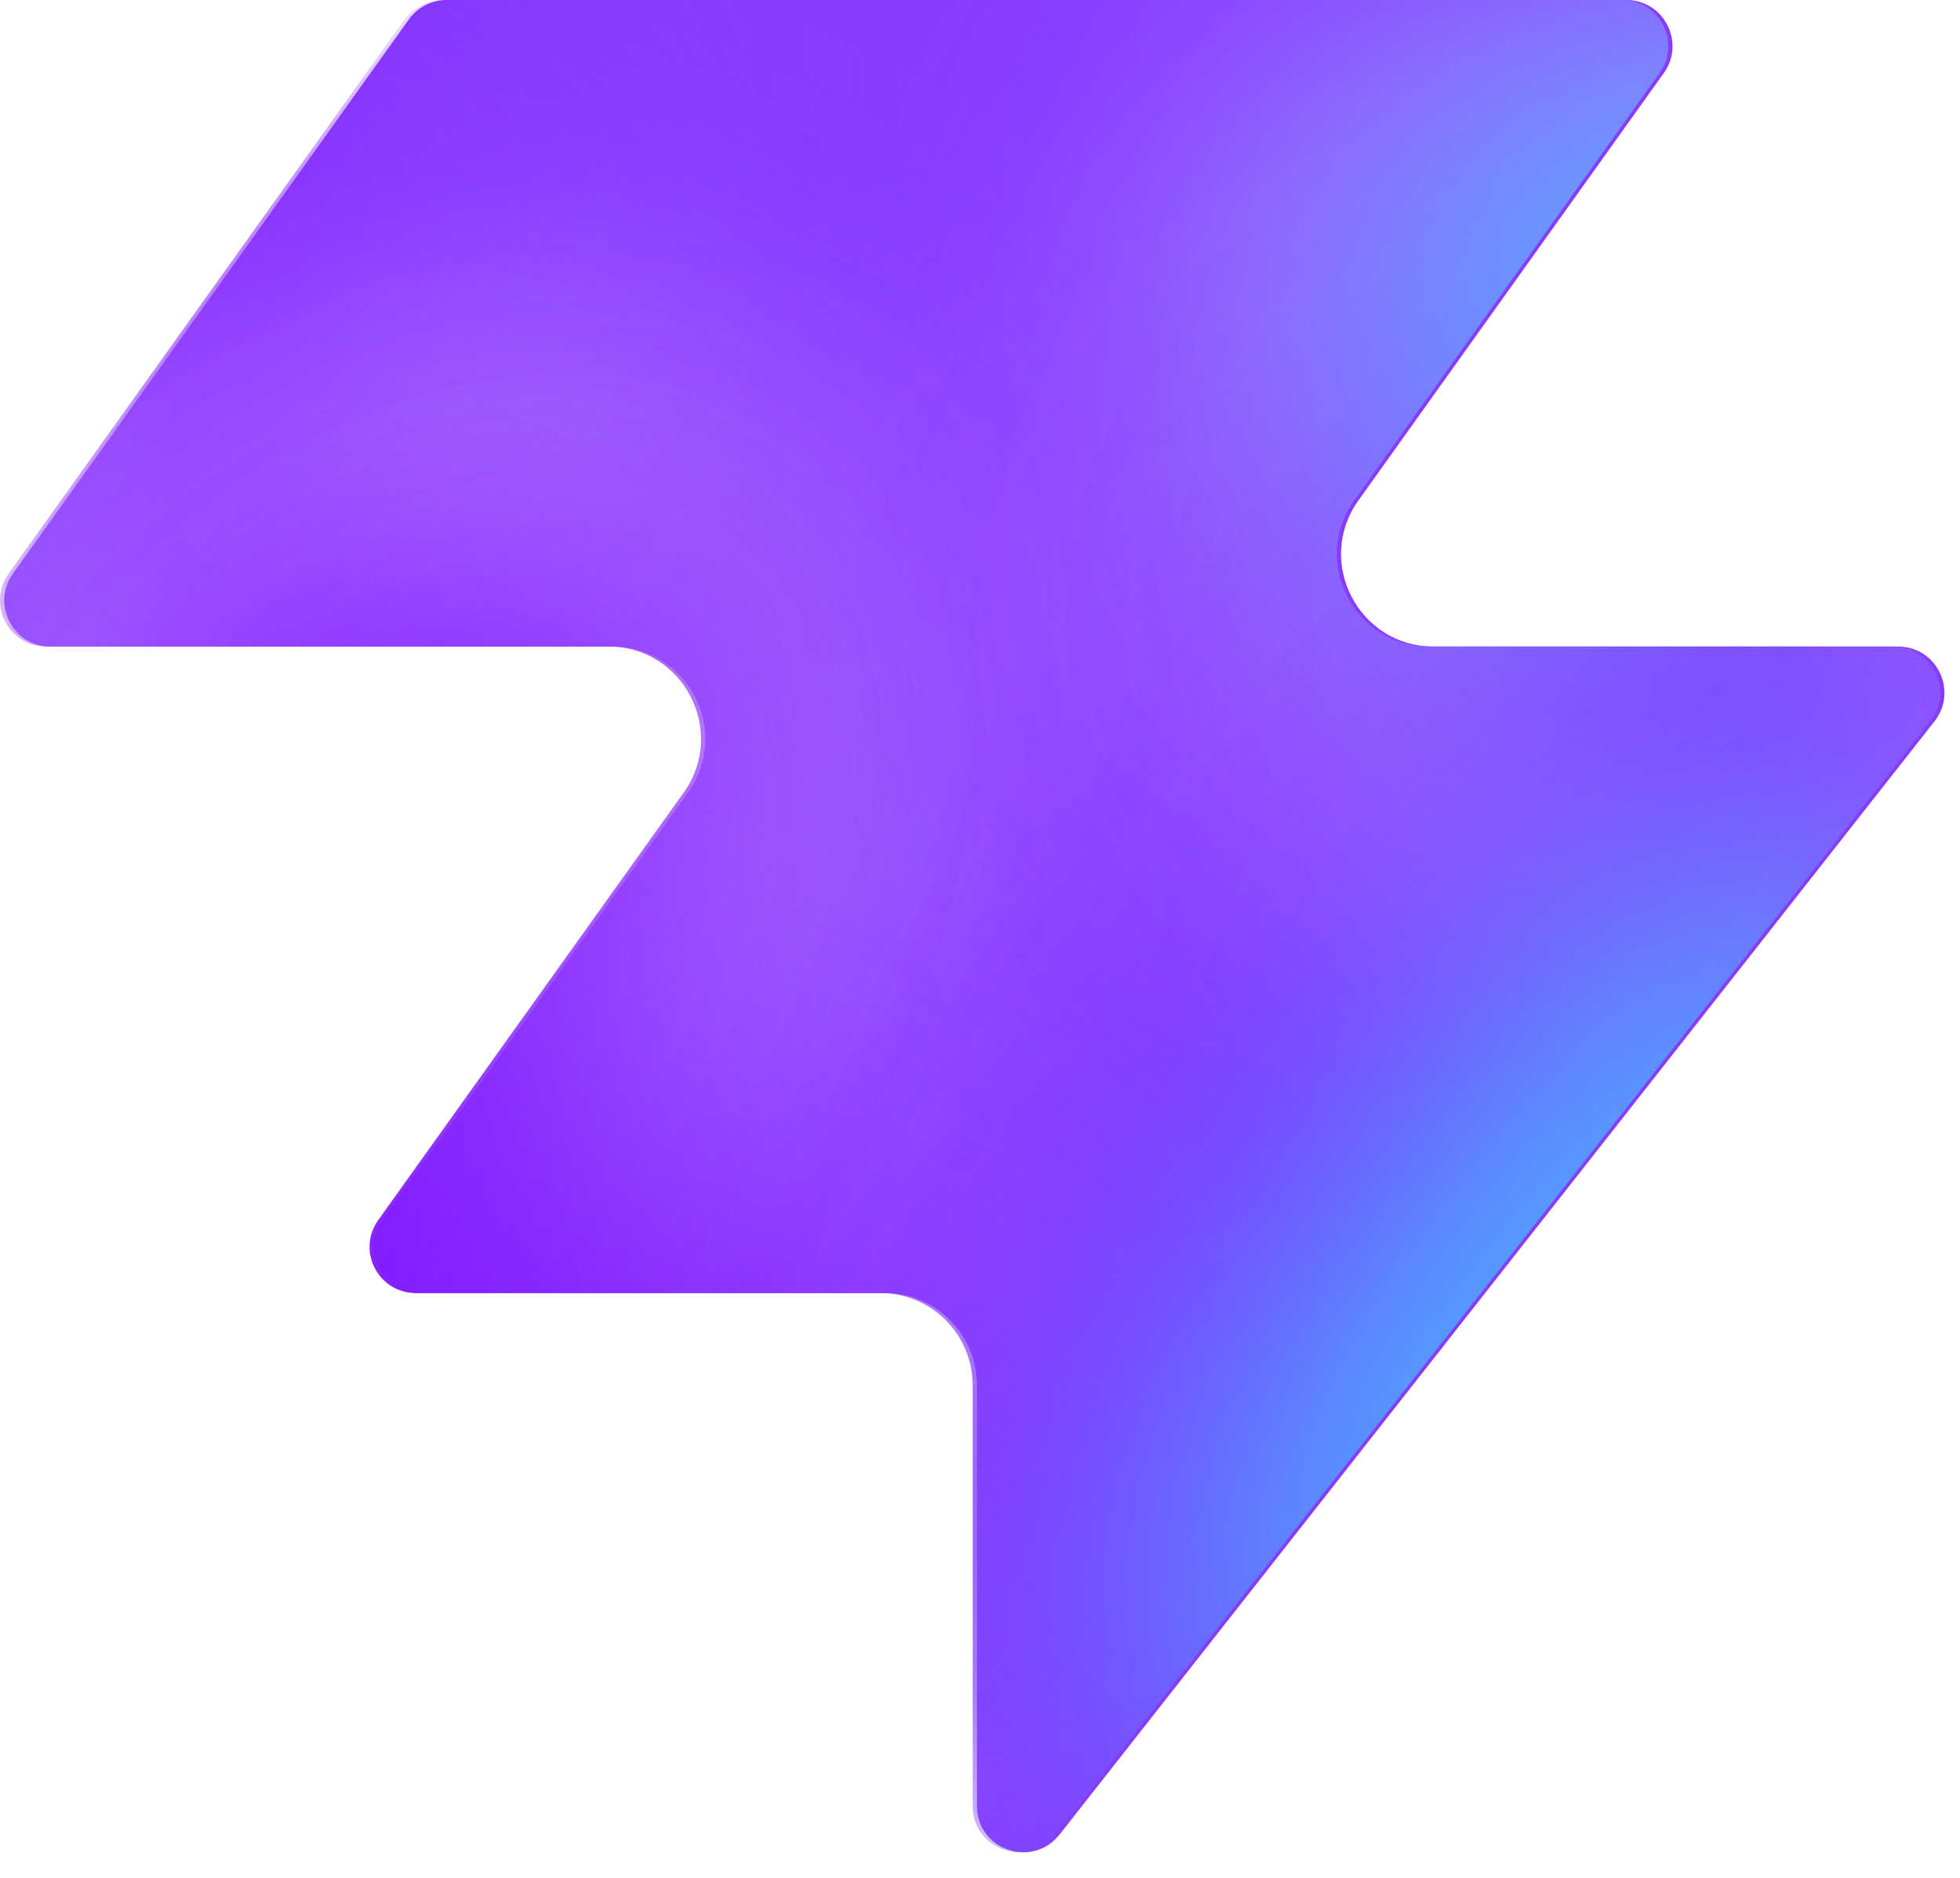
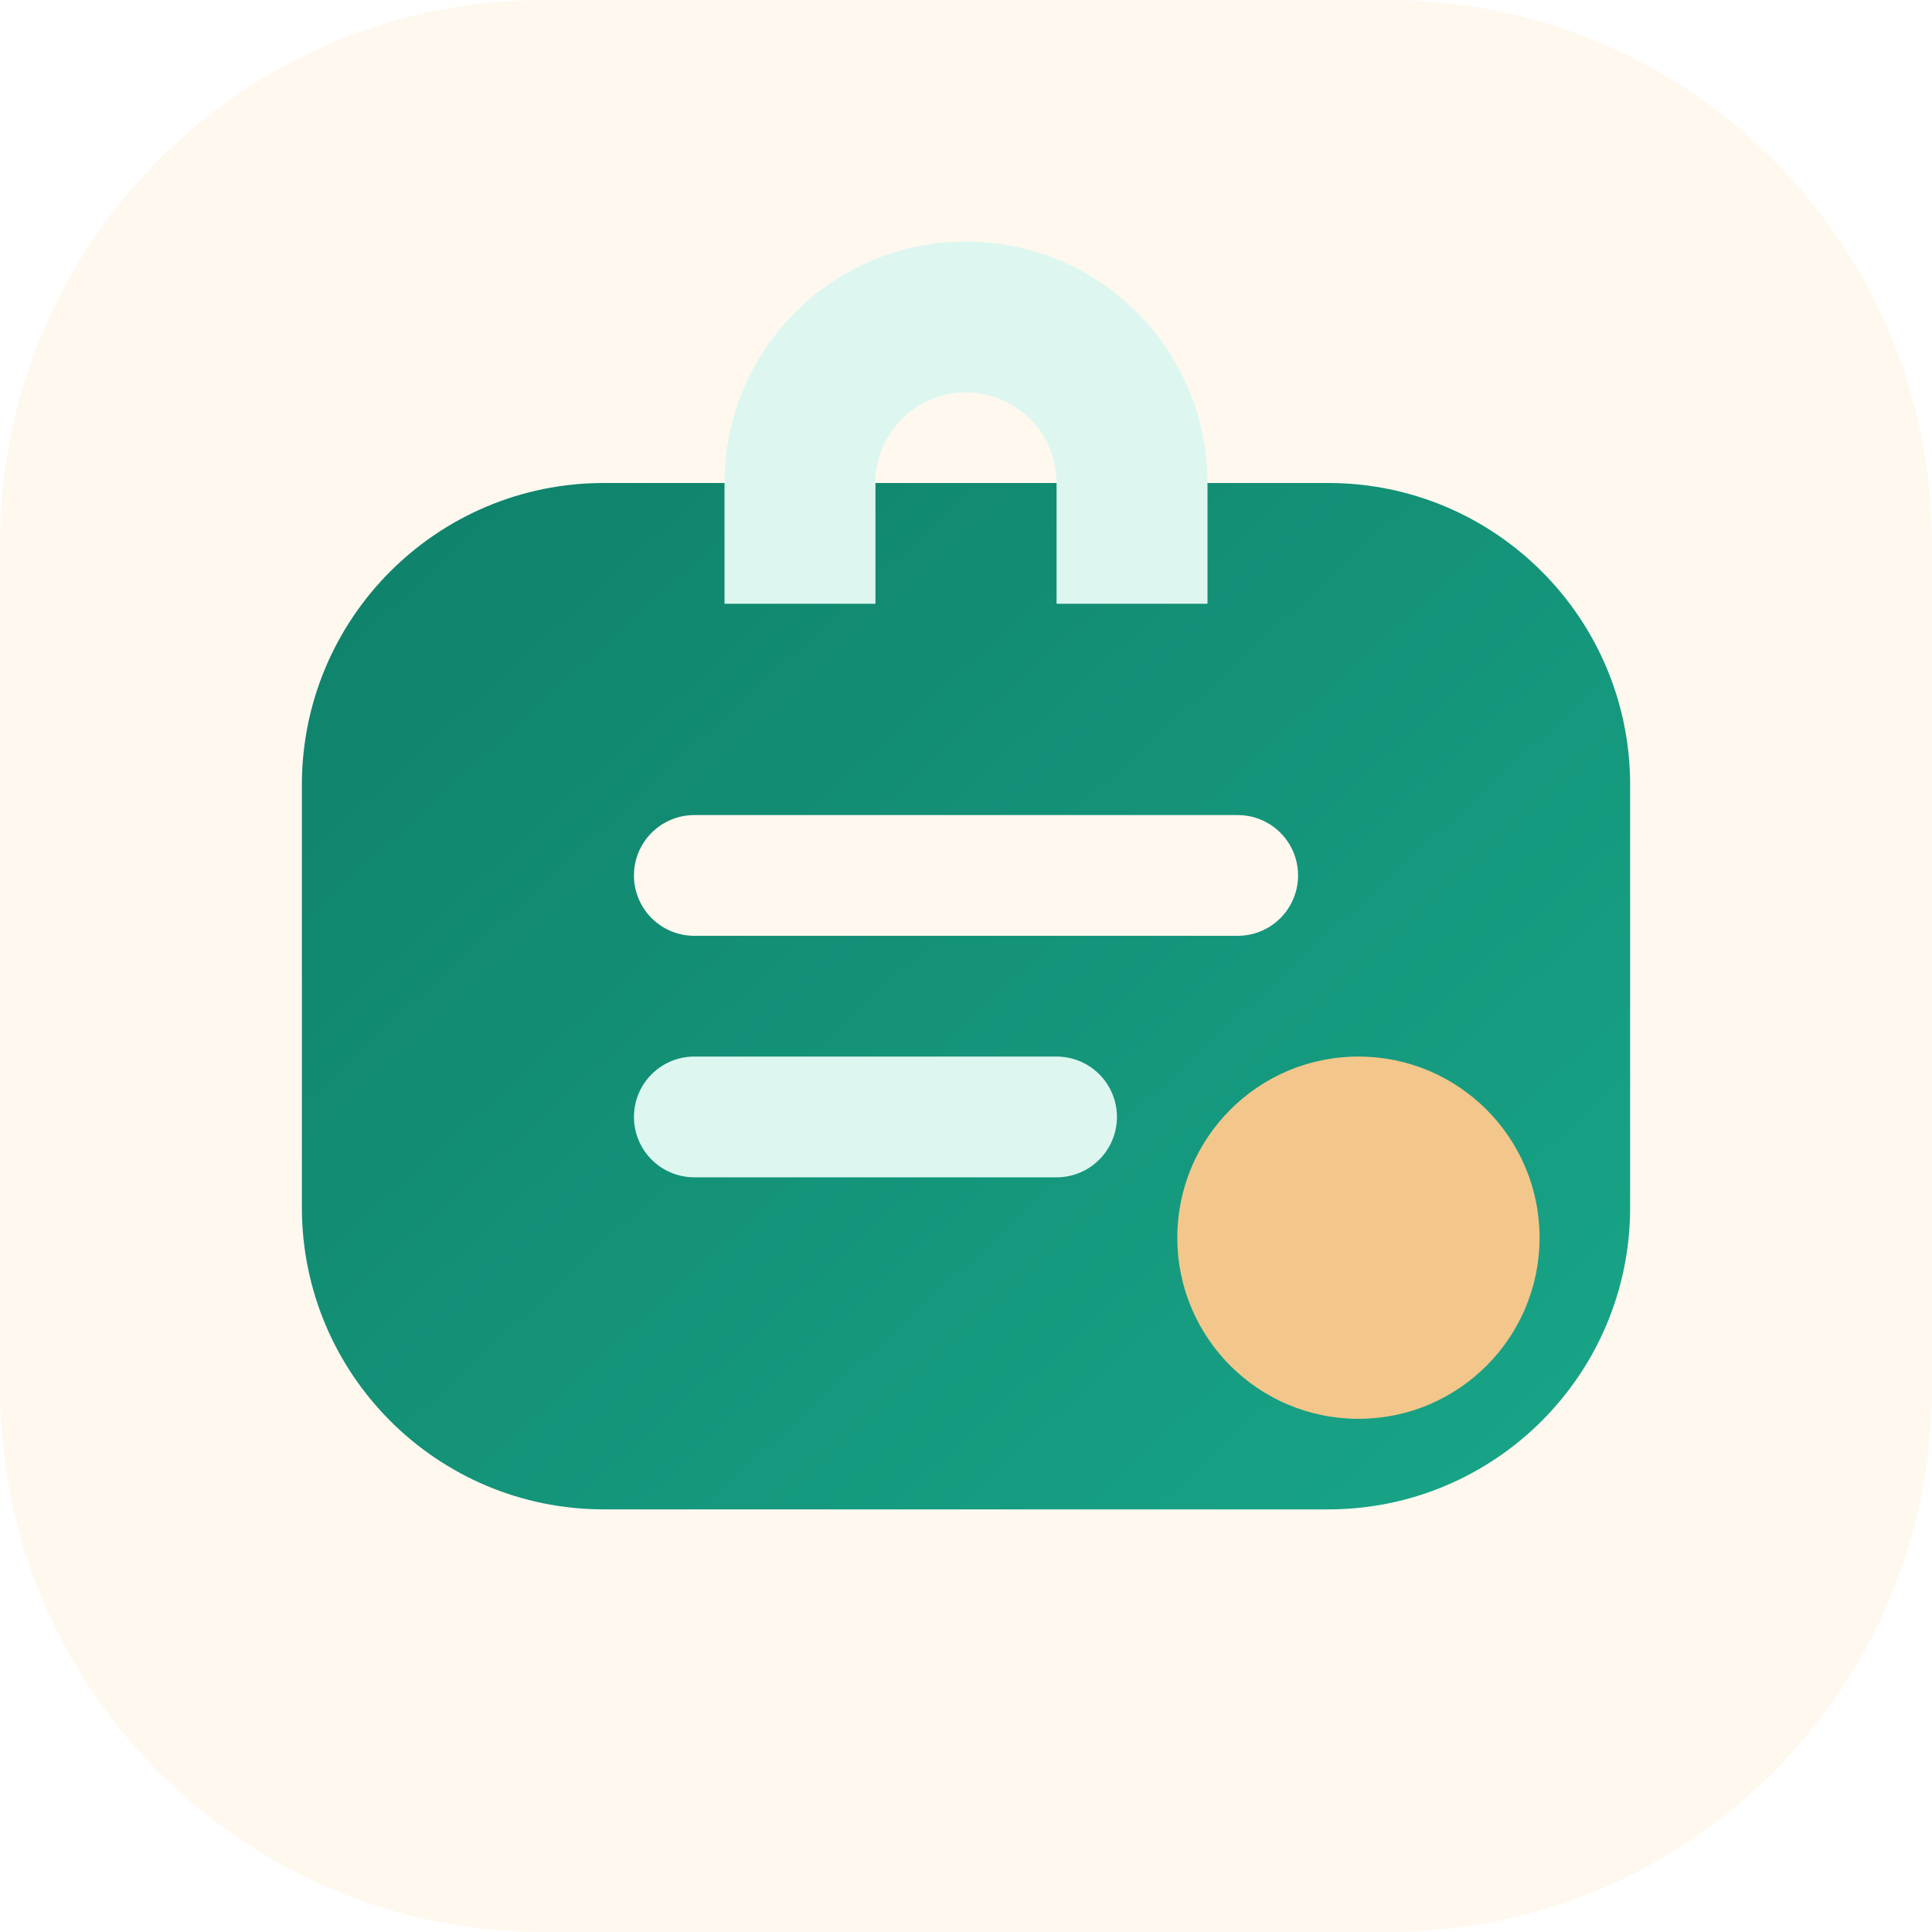
- <svg xmlns="http://www.w3.org/2000/svg" width="48" height="46" fill="none" viewBox="0 0 48 46">
-   <path fill="#863bff" d="M25.946 44.938c-.664.845-2.021.375-2.021-.698V33.937a2.26 2.26 0 0 0-2.262-2.262H10.287c-.92 0-1.456-1.04-.92-1.788l7.48-10.471c1.07-1.497 0-3.578-1.842-3.578H1.237c-.92 0-1.456-1.04-.92-1.788L10.013.474c.214-.297.556-.474.92-.474h28.894c.92 0 1.456 1.04.92 1.788l-7.48 10.471c-1.07 1.498 0 3.579 1.842 3.579h11.377c.943 0 1.473 1.088.89 1.83L25.947 44.94z" style="fill:#863bff;fill:color(display-p3 .525 .23 1);fill-opacity:1" />
-   <mask id="a" width="48" height="46" x="0" y="0" maskUnits="userSpaceOnUse" style="mask-type:alpha">
-     <path fill="#000" d="M25.842 44.938c-.664.844-2.021.375-2.021-.698V33.937a2.26 2.26 0 0 0-2.262-2.262H10.183c-.92 0-1.456-1.04-.92-1.788l7.48-10.471c1.07-1.498 0-3.579-1.842-3.579H1.133c-.92 0-1.456-1.04-.92-1.787L9.91.473c.214-.297.556-.474.92-.474h28.894c.92 0 1.456 1.04.92 1.788l-7.48 10.471c-1.07 1.498 0 3.578 1.842 3.578h11.377c.943 0 1.473 1.088.89 1.832L25.843 44.94z" style="fill:#000;fill-opacity:1" />
-   </mask>
-   <g mask="url(#a)">
-     <g filter="url(#b)">
-       <ellipse cx="5.508" cy="14.704" fill="#ede6ff" rx="5.508" ry="14.704" style="fill:#ede6ff;fill:color(display-p3 .927 .903 1);fill-opacity:1" transform="matrix(.00324 1 1 -.00324 -4.47 31.516)" />
-     </g>
-     <g filter="url(#c)">
-       <ellipse cx="10.399" cy="29.851" fill="#ede6ff" rx="10.399" ry="29.851" style="fill:#ede6ff;fill:color(display-p3 .927 .903 1);fill-opacity:1" transform="matrix(.00324 1 1 -.00324 -39.328 7.883)" />
-     </g>
-     <g filter="url(#d)">
-       <ellipse cx="5.508" cy="30.487" fill="#7e14ff" rx="5.508" ry="30.487" style="fill:#7e14ff;fill:color(display-p3 .492 .077 1);fill-opacity:1" transform="rotate(89.814 -25.913 -14.639)scale(1 -1)" />
-     </g>
-     <g filter="url(#e)">
-       <ellipse cx="5.508" cy="30.599" fill="#7e14ff" rx="5.508" ry="30.599" style="fill:#7e14ff;fill:color(display-p3 .492 .077 1);fill-opacity:1" transform="rotate(89.814 -32.644 -3.334)scale(1 -1)" />
-     </g>
-     <g filter="url(#f)">
-       <ellipse cx="5.508" cy="30.599" fill="#7e14ff" rx="5.508" ry="30.599" style="fill:#7e14ff;fill:color(display-p3 .492 .077 1);fill-opacity:1" transform="matrix(.00324 1 1 -.00324 -34.34 30.47)" />
-     </g>
-     <g filter="url(#g)">
-       <ellipse cx="14.072" cy="22.078" fill="#ede6ff" rx="14.072" ry="22.078" style="fill:#ede6ff;fill:color(display-p3 .927 .903 1);fill-opacity:1" transform="rotate(93.35 24.506 48.493)scale(-1 1)" />
-     </g>
-     <g filter="url(#h)">
-       <ellipse cx="3.47" cy="21.501" fill="#7e14ff" rx="3.47" ry="21.501" style="fill:#7e14ff;fill:color(display-p3 .492 .077 1);fill-opacity:1" transform="rotate(89.009 28.708 47.59)scale(-1 1)" />
-     </g>
-     <g filter="url(#i)">
-       <ellipse cx="3.47" cy="21.501" fill="#7e14ff" rx="3.47" ry="21.501" style="fill:#7e14ff;fill:color(display-p3 .492 .077 1);fill-opacity:1" transform="rotate(89.009 28.708 47.59)scale(-1 1)" />
-     </g>
-     <g filter="url(#j)">
-       <ellipse cx=".387" cy="8.972" fill="#7e14ff" rx="4.407" ry="29.108" style="fill:#7e14ff;fill:color(display-p3 .492 .077 1);fill-opacity:1" transform="rotate(39.51 .387 8.972)" />
-     </g>
-     <g filter="url(#k)">
-       <ellipse cx="47.523" cy="-6.092" fill="#7e14ff" rx="4.407" ry="29.108" style="fill:#7e14ff;fill:color(display-p3 .492 .077 1);fill-opacity:1" transform="rotate(37.892 47.523 -6.092)" />
-     </g>
-     <g filter="url(#l)">
-       <ellipse cx="41.412" cy="6.333" fill="#47bfff" rx="5.971" ry="9.665" style="fill:#47bfff;fill:color(display-p3 .28 .748 1);fill-opacity:1" transform="rotate(37.892 41.412 6.333)" />
-     </g>
-     <g filter="url(#m)">
-       <ellipse cx="-1.879" cy="38.332" fill="#7e14ff" rx="4.407" ry="29.108" style="fill:#7e14ff;fill:color(display-p3 .492 .077 1);fill-opacity:1" transform="rotate(37.892 -1.88 38.332)" />
-     </g>
-     <g filter="url(#n)">
-       <ellipse cx="-1.879" cy="38.332" fill="#7e14ff" rx="4.407" ry="29.108" style="fill:#7e14ff;fill:color(display-p3 .492 .077 1);fill-opacity:1" transform="rotate(37.892 -1.88 38.332)" />
-     </g>
-     <g filter="url(#o)">
-       <ellipse cx="35.651" cy="29.907" fill="#7e14ff" rx="4.407" ry="29.108" style="fill:#7e14ff;fill:color(display-p3 .492 .077 1);fill-opacity:1" transform="rotate(37.892 35.651 29.907)" />
-     </g>
-     <g filter="url(#p)">
-       <ellipse cx="38.418" cy="32.4" fill="#47bfff" rx="5.971" ry="15.297" style="fill:#47bfff;fill:color(display-p3 .28 .748 1);fill-opacity:1" transform="rotate(37.892 38.418 32.4)" />
-     </g>
-   </g>
+ <svg xmlns="http://www.w3.org/2000/svg" viewBox="0 0 64 64" fill="none">
  <defs>
-     <filter id="b" width="60.045" height="41.654" x="-19.77" y="16.149" color-interpolation-filters="sRGB" filterUnits="userSpaceOnUse">
-       <feFlood flood-opacity="0" result="BackgroundImageFix" />
-       <feBlend in="SourceGraphic" in2="BackgroundImageFix" result="shape" />
-       <feGaussianBlur result="effect1_foregroundBlur_2002_17158" stdDeviation="7.659" />
-     </filter>
-     <filter id="c" width="90.34" height="51.437" x="-54.613" y="-7.533" color-interpolation-filters="sRGB" filterUnits="userSpaceOnUse">
-       <feFlood flood-opacity="0" result="BackgroundImageFix" />
-       <feBlend in="SourceGraphic" in2="BackgroundImageFix" result="shape" />
-       <feGaussianBlur result="effect1_foregroundBlur_2002_17158" stdDeviation="7.659" />
-     </filter>
-     <filter id="d" width="79.355" height="29.4" x="-49.64" y="2.03" color-interpolation-filters="sRGB" filterUnits="userSpaceOnUse">
-       <feFlood flood-opacity="0" result="BackgroundImageFix" />
-       <feBlend in="SourceGraphic" in2="BackgroundImageFix" result="shape" />
-       <feGaussianBlur result="effect1_foregroundBlur_2002_17158" stdDeviation="4.596" />
-     </filter>
-     <filter id="e" width="79.579" height="29.4" x="-45.045" y="20.029" color-interpolation-filters="sRGB" filterUnits="userSpaceOnUse">
-       <feFlood flood-opacity="0" result="BackgroundImageFix" />
-       <feBlend in="SourceGraphic" in2="BackgroundImageFix" result="shape" />
-       <feGaussianBlur result="effect1_foregroundBlur_2002_17158" stdDeviation="4.596" />
-     </filter>
-     <filter id="f" width="79.579" height="29.4" x="-43.513" y="21.178" color-interpolation-filters="sRGB" filterUnits="userSpaceOnUse">
-       <feFlood flood-opacity="0" result="BackgroundImageFix" />
-       <feBlend in="SourceGraphic" in2="BackgroundImageFix" result="shape" />
-       <feGaussianBlur result="effect1_foregroundBlur_2002_17158" stdDeviation="4.596" />
-     </filter>
-     <filter id="g" width="74.749" height="58.852" x="15.756" y="-17.901" color-interpolation-filters="sRGB" filterUnits="userSpaceOnUse">
-       <feFlood flood-opacity="0" result="BackgroundImageFix" />
-       <feBlend in="SourceGraphic" in2="BackgroundImageFix" result="shape" />
-       <feGaussianBlur result="effect1_foregroundBlur_2002_17158" stdDeviation="7.659" />
-     </filter>
-     <filter id="h" width="61.377" height="25.362" x="23.548" y="2.284" color-interpolation-filters="sRGB" filterUnits="userSpaceOnUse">
-       <feFlood flood-opacity="0" result="BackgroundImageFix" />
-       <feBlend in="SourceGraphic" in2="BackgroundImageFix" result="shape" />
-       <feGaussianBlur result="effect1_foregroundBlur_2002_17158" stdDeviation="4.596" />
-     </filter>
-     <filter id="i" width="61.377" height="25.362" x="23.548" y="2.284" color-interpolation-filters="sRGB" filterUnits="userSpaceOnUse">
-       <feFlood flood-opacity="0" result="BackgroundImageFix" />
-       <feBlend in="SourceGraphic" in2="BackgroundImageFix" result="shape" />
-       <feGaussianBlur result="effect1_foregroundBlur_2002_17158" stdDeviation="4.596" />
-     </filter>
-     <filter id="j" width="56.045" height="63.649" x="-27.636" y="-22.853" color-interpolation-filters="sRGB" filterUnits="userSpaceOnUse">
-       <feFlood flood-opacity="0" result="BackgroundImageFix" />
-       <feBlend in="SourceGraphic" in2="BackgroundImageFix" result="shape" />
-       <feGaussianBlur result="effect1_foregroundBlur_2002_17158" stdDeviation="4.596" />
-     </filter>
-     <filter id="k" width="54.814" height="64.646" x="20.116" y="-38.415" color-interpolation-filters="sRGB" filterUnits="userSpaceOnUse">
-       <feFlood flood-opacity="0" result="BackgroundImageFix" />
-       <feBlend in="SourceGraphic" in2="BackgroundImageFix" result="shape" />
-       <feGaussianBlur result="effect1_foregroundBlur_2002_17158" stdDeviation="4.596" />
-     </filter>
-     <filter id="l" width="33.541" height="35.313" x="24.641" y="-11.323" color-interpolation-filters="sRGB" filterUnits="userSpaceOnUse">
-       <feFlood flood-opacity="0" result="BackgroundImageFix" />
-       <feBlend in="SourceGraphic" in2="BackgroundImageFix" result="shape" />
-       <feGaussianBlur result="effect1_foregroundBlur_2002_17158" stdDeviation="4.596" />
-     </filter>
-     <filter id="m" width="54.814" height="64.646" x="-29.286" y="6.009" color-interpolation-filters="sRGB" filterUnits="userSpaceOnUse">
-       <feFlood flood-opacity="0" result="BackgroundImageFix" />
-       <feBlend in="SourceGraphic" in2="BackgroundImageFix" result="shape" />
-       <feGaussianBlur result="effect1_foregroundBlur_2002_17158" stdDeviation="4.596" />
-     </filter>
-     <filter id="n" width="54.814" height="64.646" x="-29.286" y="6.009" color-interpolation-filters="sRGB" filterUnits="userSpaceOnUse">
-       <feFlood flood-opacity="0" result="BackgroundImageFix" />
-       <feBlend in="SourceGraphic" in2="BackgroundImageFix" result="shape" />
-       <feGaussianBlur result="effect1_foregroundBlur_2002_17158" stdDeviation="4.596" />
-     </filter>
-     <filter id="o" width="54.814" height="64.646" x="8.244" y="-2.416" color-interpolation-filters="sRGB" filterUnits="userSpaceOnUse">
-       <feFlood flood-opacity="0" result="BackgroundImageFix" />
-       <feBlend in="SourceGraphic" in2="BackgroundImageFix" result="shape" />
-       <feGaussianBlur result="effect1_foregroundBlur_2002_17158" stdDeviation="4.596" />
-     </filter>
-     <filter id="p" width="39.409" height="43.623" x="18.713" y="10.588" color-interpolation-filters="sRGB" filterUnits="userSpaceOnUse">
-       <feFlood flood-opacity="0" result="BackgroundImageFix" />
-       <feBlend in="SourceGraphic" in2="BackgroundImageFix" result="shape" />
-       <feGaussianBlur result="effect1_foregroundBlur_2002_17158" stdDeviation="4.596" />
-     </filter>
+     <linearGradient id="g" x1="10" y1="8" x2="54" y2="56" gradientUnits="userSpaceOnUse">
+       <stop stop-color="#0E7C66" />
+       <stop offset="1" stop-color="#19A98B" />
+     </linearGradient>
  </defs>
+   <rect width="64" height="64" rx="18" fill="#FFF8EF" />
+   <rect x="10" y="16" width="44" height="34" rx="10" fill="url(#g)" />
+   <path d="M24 16c0-4.418 3.582-8 8-8s8 3.582 8 8v4h-5v-4a3 3 0 1 0-6 0v4h-5v-4Z" fill="#DDF7F0" />
+   <path d="M23 29h18" stroke="#FFF8EF" stroke-width="4" stroke-linecap="round" />
+   <path d="M23 37h12" stroke="#DDF7F0" stroke-width="4" stroke-linecap="round" />
+   <circle cx="45" cy="41" r="6" fill="#F3C78B" />
</svg>
